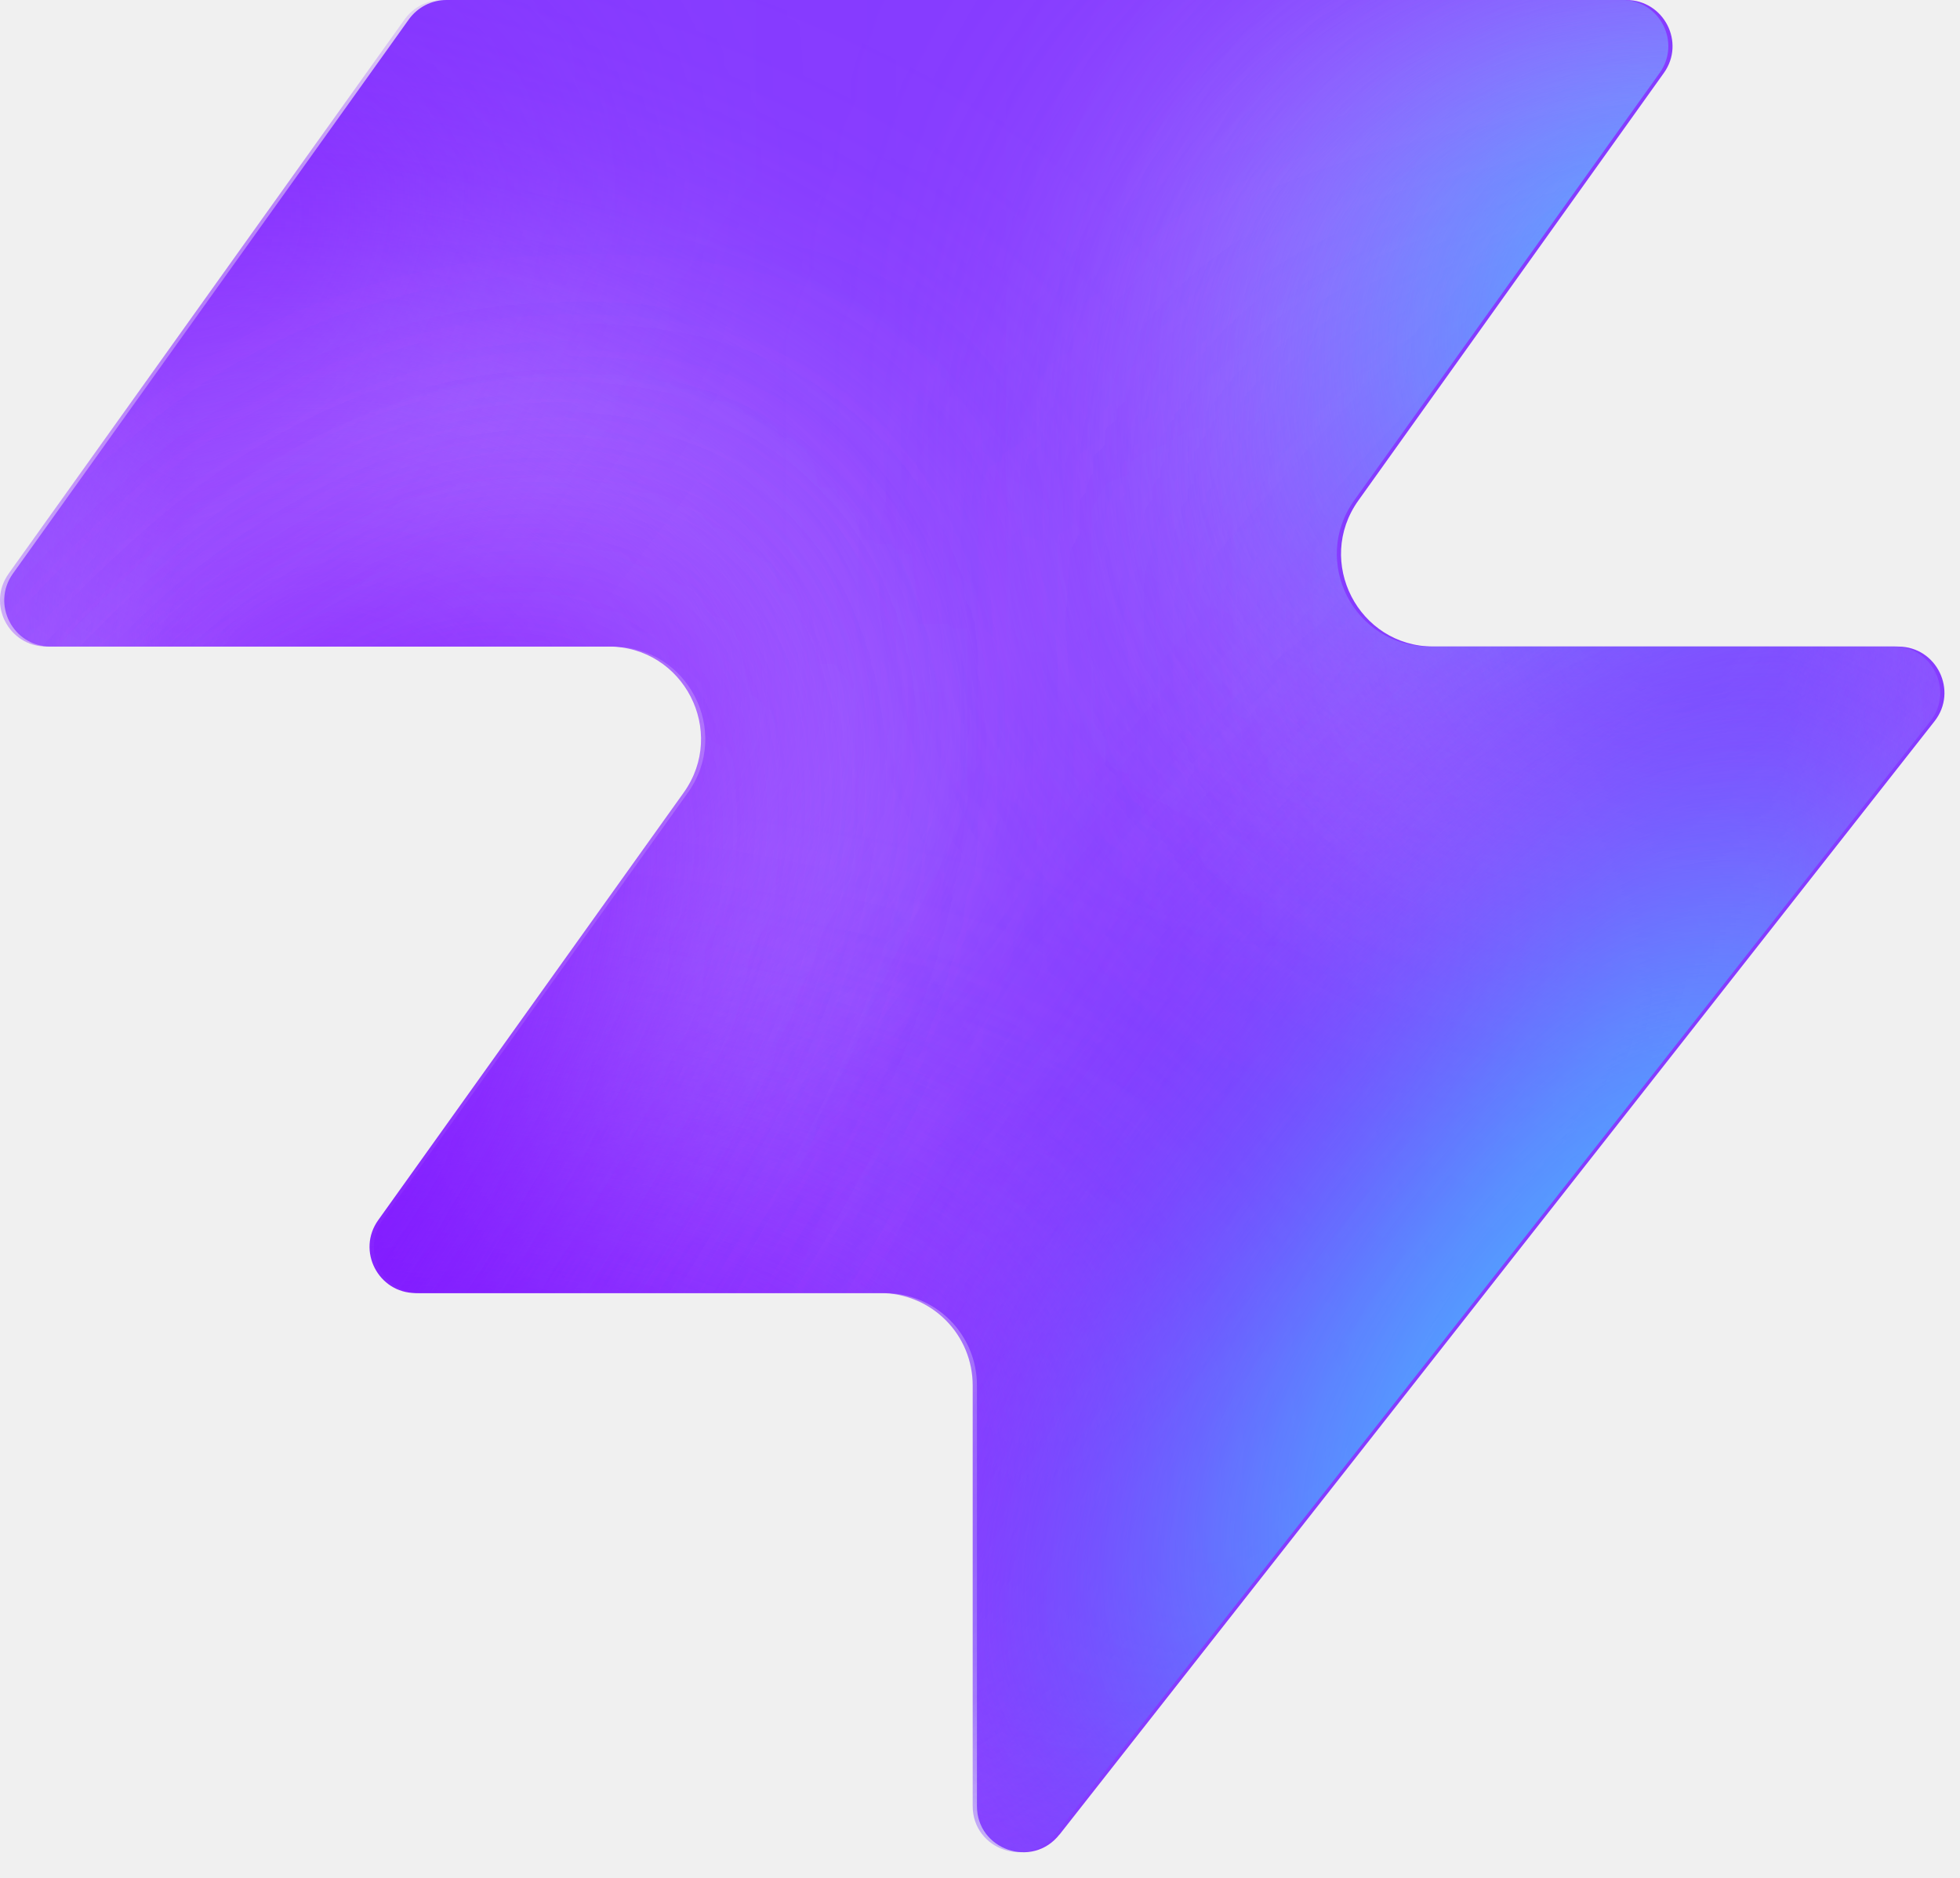
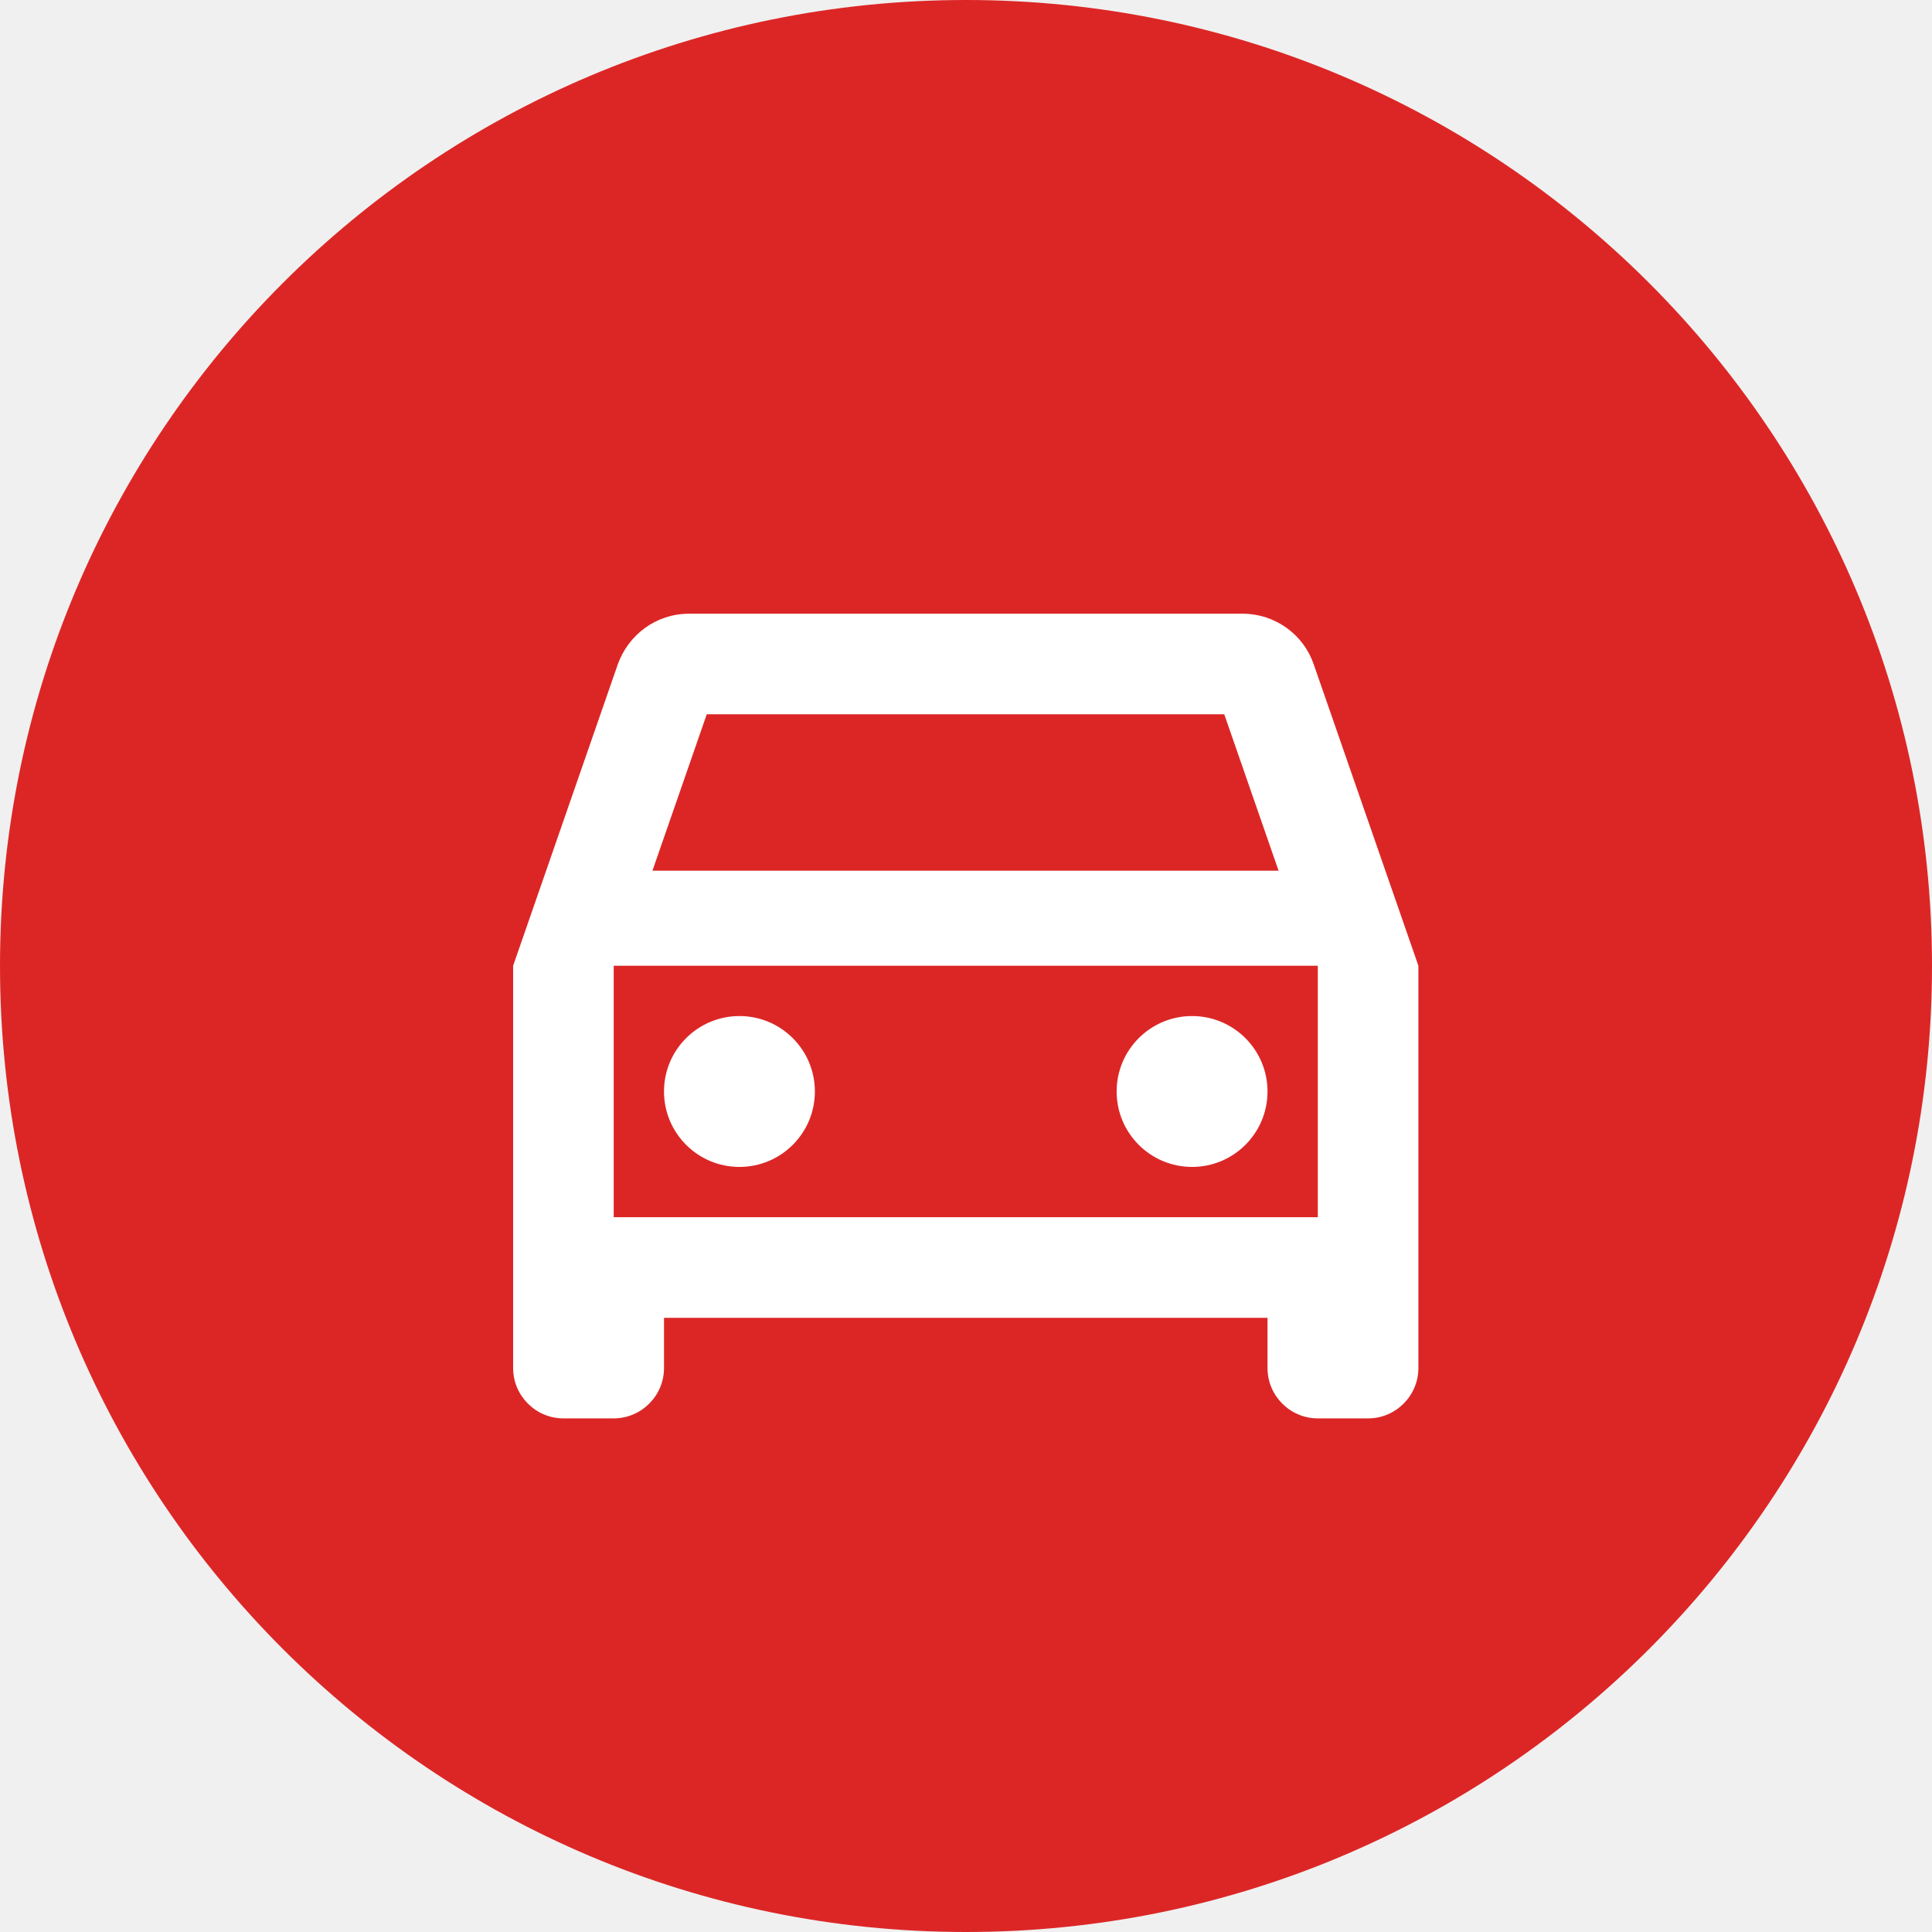
- <svg xmlns="http://www.w3.org/2000/svg" width="48" height="46" fill="none" viewBox="0 0 48 46">
-   <path fill="#863bff" d="M25.946 44.938c-.664.845-2.021.375-2.021-.698V33.937a2.26 2.26 0 0 0-2.262-2.262H10.287c-.92 0-1.456-1.04-.92-1.788l7.48-10.471c1.07-1.497 0-3.578-1.842-3.578H1.237c-.92 0-1.456-1.04-.92-1.788L10.013.474c.214-.297.556-.474.92-.474h28.894c.92 0 1.456 1.04.92 1.788l-7.48 10.471c-1.07 1.498 0 3.579 1.842 3.579h11.377c.943 0 1.473 1.088.89 1.83L25.947 44.94z" style="fill:#863bff;fill:color(display-p3 .525 .23 1);fill-opacity:1" />
-   <mask id="a" width="48" height="46" x="0" y="0" maskUnits="userSpaceOnUse" style="mask-type:alpha">
-     <path fill="#000" d="M25.842 44.938c-.664.844-2.021.375-2.021-.698V33.937a2.26 2.26 0 0 0-2.262-2.262H10.183c-.92 0-1.456-1.04-.92-1.788l7.48-10.471c1.07-1.498 0-3.579-1.842-3.579H1.133c-.92 0-1.456-1.04-.92-1.787L9.91.473c.214-.297.556-.474.92-.474h28.894c.92 0 1.456 1.04.92 1.788l-7.48 10.471c-1.07 1.498 0 3.578 1.842 3.578h11.377c.943 0 1.473 1.088.89 1.832L25.843 44.94z" style="fill:#000;fill-opacity:1" />
-   </mask>
-   <g mask="url(#a)">
-     <g filter="url(#b)">
-       <ellipse cx="5.508" cy="14.704" fill="#ede6ff" rx="5.508" ry="14.704" style="fill:#ede6ff;fill:color(display-p3 .927 .903 1);fill-opacity:1" transform="matrix(.00324 1 1 -.00324 -4.47 31.516)" />
-     </g>
-     <g filter="url(#c)">
-       <ellipse cx="10.399" cy="29.851" fill="#ede6ff" rx="10.399" ry="29.851" style="fill:#ede6ff;fill:color(display-p3 .927 .903 1);fill-opacity:1" transform="matrix(.00324 1 1 -.00324 -39.328 7.883)" />
-     </g>
-     <g filter="url(#d)">
-       <ellipse cx="5.508" cy="30.487" fill="#7e14ff" rx="5.508" ry="30.487" style="fill:#7e14ff;fill:color(display-p3 .492 .077 1);fill-opacity:1" transform="rotate(89.814 -25.913 -14.639)scale(1 -1)" />
-     </g>
-     <g filter="url(#e)">
-       <ellipse cx="5.508" cy="30.599" fill="#7e14ff" rx="5.508" ry="30.599" style="fill:#7e14ff;fill:color(display-p3 .492 .077 1);fill-opacity:1" transform="rotate(89.814 -32.644 -3.334)scale(1 -1)" />
-     </g>
-     <g filter="url(#f)">
-       <ellipse cx="5.508" cy="30.599" fill="#7e14ff" rx="5.508" ry="30.599" style="fill:#7e14ff;fill:color(display-p3 .492 .077 1);fill-opacity:1" transform="matrix(.00324 1 1 -.00324 -34.34 30.47)" />
-     </g>
-     <g filter="url(#g)">
-       <ellipse cx="14.072" cy="22.078" fill="#ede6ff" rx="14.072" ry="22.078" style="fill:#ede6ff;fill:color(display-p3 .927 .903 1);fill-opacity:1" transform="rotate(93.35 24.506 48.493)scale(-1 1)" />
-     </g>
-     <g filter="url(#h)">
-       <ellipse cx="3.47" cy="21.501" fill="#7e14ff" rx="3.47" ry="21.501" style="fill:#7e14ff;fill:color(display-p3 .492 .077 1);fill-opacity:1" transform="rotate(89.009 28.708 47.59)scale(-1 1)" />
-     </g>
-     <g filter="url(#i)">
-       <ellipse cx="3.47" cy="21.501" fill="#7e14ff" rx="3.47" ry="21.501" style="fill:#7e14ff;fill:color(display-p3 .492 .077 1);fill-opacity:1" transform="rotate(89.009 28.708 47.59)scale(-1 1)" />
-     </g>
-     <g filter="url(#j)">
-       <ellipse cx=".387" cy="8.972" fill="#7e14ff" rx="4.407" ry="29.108" style="fill:#7e14ff;fill:color(display-p3 .492 .077 1);fill-opacity:1" transform="rotate(39.51 .387 8.972)" />
-     </g>
-     <g filter="url(#k)">
-       <ellipse cx="47.523" cy="-6.092" fill="#7e14ff" rx="4.407" ry="29.108" style="fill:#7e14ff;fill:color(display-p3 .492 .077 1);fill-opacity:1" transform="rotate(37.892 47.523 -6.092)" />
-     </g>
-     <g filter="url(#l)">
-       <ellipse cx="41.412" cy="6.333" fill="#47bfff" rx="5.971" ry="9.665" style="fill:#47bfff;fill:color(display-p3 .28 .748 1);fill-opacity:1" transform="rotate(37.892 41.412 6.333)" />
-     </g>
-     <g filter="url(#m)">
-       <ellipse cx="-1.879" cy="38.332" fill="#7e14ff" rx="4.407" ry="29.108" style="fill:#7e14ff;fill:color(display-p3 .492 .077 1);fill-opacity:1" transform="rotate(37.892 -1.88 38.332)" />
-     </g>
-     <g filter="url(#n)">
-       <ellipse cx="-1.879" cy="38.332" fill="#7e14ff" rx="4.407" ry="29.108" style="fill:#7e14ff;fill:color(display-p3 .492 .077 1);fill-opacity:1" transform="rotate(37.892 -1.88 38.332)" />
-     </g>
-     <g filter="url(#o)">
-       <ellipse cx="35.651" cy="29.907" fill="#7e14ff" rx="4.407" ry="29.108" style="fill:#7e14ff;fill:color(display-p3 .492 .077 1);fill-opacity:1" transform="rotate(37.892 35.651 29.907)" />
-     </g>
-     <g filter="url(#p)">
-       <ellipse cx="38.418" cy="32.4" fill="#47bfff" rx="5.971" ry="15.297" style="fill:#47bfff;fill:color(display-p3 .28 .748 1);fill-opacity:1" transform="rotate(37.892 38.418 32.4)" />
-     </g>
+ <svg xmlns="http://www.w3.org/2000/svg" viewBox="0 0 32 32">
+   <circle cx="16" cy="16" r="16" fill="#dc2626" />
+   <g transform="translate(6, 6) scale(0.833)" fill="white">
+     <path d="M18.92 6.01C18.72 5.42 18.16 5 17.5 5h-11c-.66 0-1.21.42-1.42 1.01L3 12v8c0 .55.45 1 1 1h1c.55 0 1-.45 1-1v-1h12v1c0 .55.45 1 1 1h1c.55 0 1-.45 1-1v-8l-2.08-5.99zM6.85 7h10.29l1.08 3.11H5.77L6.85 7zM19 17H5v-5h14v5z" />
+     <circle cx="7.5" cy="14.5" r="1.5" />
+     <circle cx="16.5" cy="14.5" r="1.5" />
  </g>
-   <defs>
-     <filter id="b" width="60.045" height="41.654" x="-19.77" y="16.149" color-interpolation-filters="sRGB" filterUnits="userSpaceOnUse">
-       <feFlood flood-opacity="0" result="BackgroundImageFix" />
-       <feBlend in="SourceGraphic" in2="BackgroundImageFix" result="shape" />
-       <feGaussianBlur result="effect1_foregroundBlur_2002_17158" stdDeviation="7.659" />
-     </filter>
-     <filter id="c" width="90.34" height="51.437" x="-54.613" y="-7.533" color-interpolation-filters="sRGB" filterUnits="userSpaceOnUse">
-       <feFlood flood-opacity="0" result="BackgroundImageFix" />
-       <feBlend in="SourceGraphic" in2="BackgroundImageFix" result="shape" />
-       <feGaussianBlur result="effect1_foregroundBlur_2002_17158" stdDeviation="7.659" />
-     </filter>
-     <filter id="d" width="79.355" height="29.4" x="-49.64" y="2.03" color-interpolation-filters="sRGB" filterUnits="userSpaceOnUse">
-       <feFlood flood-opacity="0" result="BackgroundImageFix" />
-       <feBlend in="SourceGraphic" in2="BackgroundImageFix" result="shape" />
-       <feGaussianBlur result="effect1_foregroundBlur_2002_17158" stdDeviation="4.596" />
-     </filter>
-     <filter id="e" width="79.579" height="29.4" x="-45.045" y="20.029" color-interpolation-filters="sRGB" filterUnits="userSpaceOnUse">
-       <feFlood flood-opacity="0" result="BackgroundImageFix" />
-       <feBlend in="SourceGraphic" in2="BackgroundImageFix" result="shape" />
-       <feGaussianBlur result="effect1_foregroundBlur_2002_17158" stdDeviation="4.596" />
-     </filter>
-     <filter id="f" width="79.579" height="29.4" x="-43.513" y="21.178" color-interpolation-filters="sRGB" filterUnits="userSpaceOnUse">
-       <feFlood flood-opacity="0" result="BackgroundImageFix" />
-       <feBlend in="SourceGraphic" in2="BackgroundImageFix" result="shape" />
-       <feGaussianBlur result="effect1_foregroundBlur_2002_17158" stdDeviation="4.596" />
-     </filter>
-     <filter id="g" width="74.749" height="58.852" x="15.756" y="-17.901" color-interpolation-filters="sRGB" filterUnits="userSpaceOnUse">
-       <feFlood flood-opacity="0" result="BackgroundImageFix" />
-       <feBlend in="SourceGraphic" in2="BackgroundImageFix" result="shape" />
-       <feGaussianBlur result="effect1_foregroundBlur_2002_17158" stdDeviation="7.659" />
-     </filter>
-     <filter id="h" width="61.377" height="25.362" x="23.548" y="2.284" color-interpolation-filters="sRGB" filterUnits="userSpaceOnUse">
-       <feFlood flood-opacity="0" result="BackgroundImageFix" />
-       <feBlend in="SourceGraphic" in2="BackgroundImageFix" result="shape" />
-       <feGaussianBlur result="effect1_foregroundBlur_2002_17158" stdDeviation="4.596" />
-     </filter>
-     <filter id="i" width="61.377" height="25.362" x="23.548" y="2.284" color-interpolation-filters="sRGB" filterUnits="userSpaceOnUse">
-       <feFlood flood-opacity="0" result="BackgroundImageFix" />
-       <feBlend in="SourceGraphic" in2="BackgroundImageFix" result="shape" />
-       <feGaussianBlur result="effect1_foregroundBlur_2002_17158" stdDeviation="4.596" />
-     </filter>
-     <filter id="j" width="56.045" height="63.649" x="-27.636" y="-22.853" color-interpolation-filters="sRGB" filterUnits="userSpaceOnUse">
-       <feFlood flood-opacity="0" result="BackgroundImageFix" />
-       <feBlend in="SourceGraphic" in2="BackgroundImageFix" result="shape" />
-       <feGaussianBlur result="effect1_foregroundBlur_2002_17158" stdDeviation="4.596" />
-     </filter>
-     <filter id="k" width="54.814" height="64.646" x="20.116" y="-38.415" color-interpolation-filters="sRGB" filterUnits="userSpaceOnUse">
-       <feFlood flood-opacity="0" result="BackgroundImageFix" />
-       <feBlend in="SourceGraphic" in2="BackgroundImageFix" result="shape" />
-       <feGaussianBlur result="effect1_foregroundBlur_2002_17158" stdDeviation="4.596" />
-     </filter>
-     <filter id="l" width="33.541" height="35.313" x="24.641" y="-11.323" color-interpolation-filters="sRGB" filterUnits="userSpaceOnUse">
-       <feFlood flood-opacity="0" result="BackgroundImageFix" />
-       <feBlend in="SourceGraphic" in2="BackgroundImageFix" result="shape" />
-       <feGaussianBlur result="effect1_foregroundBlur_2002_17158" stdDeviation="4.596" />
-     </filter>
-     <filter id="m" width="54.814" height="64.646" x="-29.286" y="6.009" color-interpolation-filters="sRGB" filterUnits="userSpaceOnUse">
-       <feFlood flood-opacity="0" result="BackgroundImageFix" />
-       <feBlend in="SourceGraphic" in2="BackgroundImageFix" result="shape" />
-       <feGaussianBlur result="effect1_foregroundBlur_2002_17158" stdDeviation="4.596" />
-     </filter>
-     <filter id="n" width="54.814" height="64.646" x="-29.286" y="6.009" color-interpolation-filters="sRGB" filterUnits="userSpaceOnUse">
-       <feFlood flood-opacity="0" result="BackgroundImageFix" />
-       <feBlend in="SourceGraphic" in2="BackgroundImageFix" result="shape" />
-       <feGaussianBlur result="effect1_foregroundBlur_2002_17158" stdDeviation="4.596" />
-     </filter>
-     <filter id="o" width="54.814" height="64.646" x="8.244" y="-2.416" color-interpolation-filters="sRGB" filterUnits="userSpaceOnUse">
-       <feFlood flood-opacity="0" result="BackgroundImageFix" />
-       <feBlend in="SourceGraphic" in2="BackgroundImageFix" result="shape" />
-       <feGaussianBlur result="effect1_foregroundBlur_2002_17158" stdDeviation="4.596" />
-     </filter>
-     <filter id="p" width="39.409" height="43.623" x="18.713" y="10.588" color-interpolation-filters="sRGB" filterUnits="userSpaceOnUse">
-       <feFlood flood-opacity="0" result="BackgroundImageFix" />
-       <feBlend in="SourceGraphic" in2="BackgroundImageFix" result="shape" />
-       <feGaussianBlur result="effect1_foregroundBlur_2002_17158" stdDeviation="4.596" />
-     </filter>
-   </defs>
</svg>
